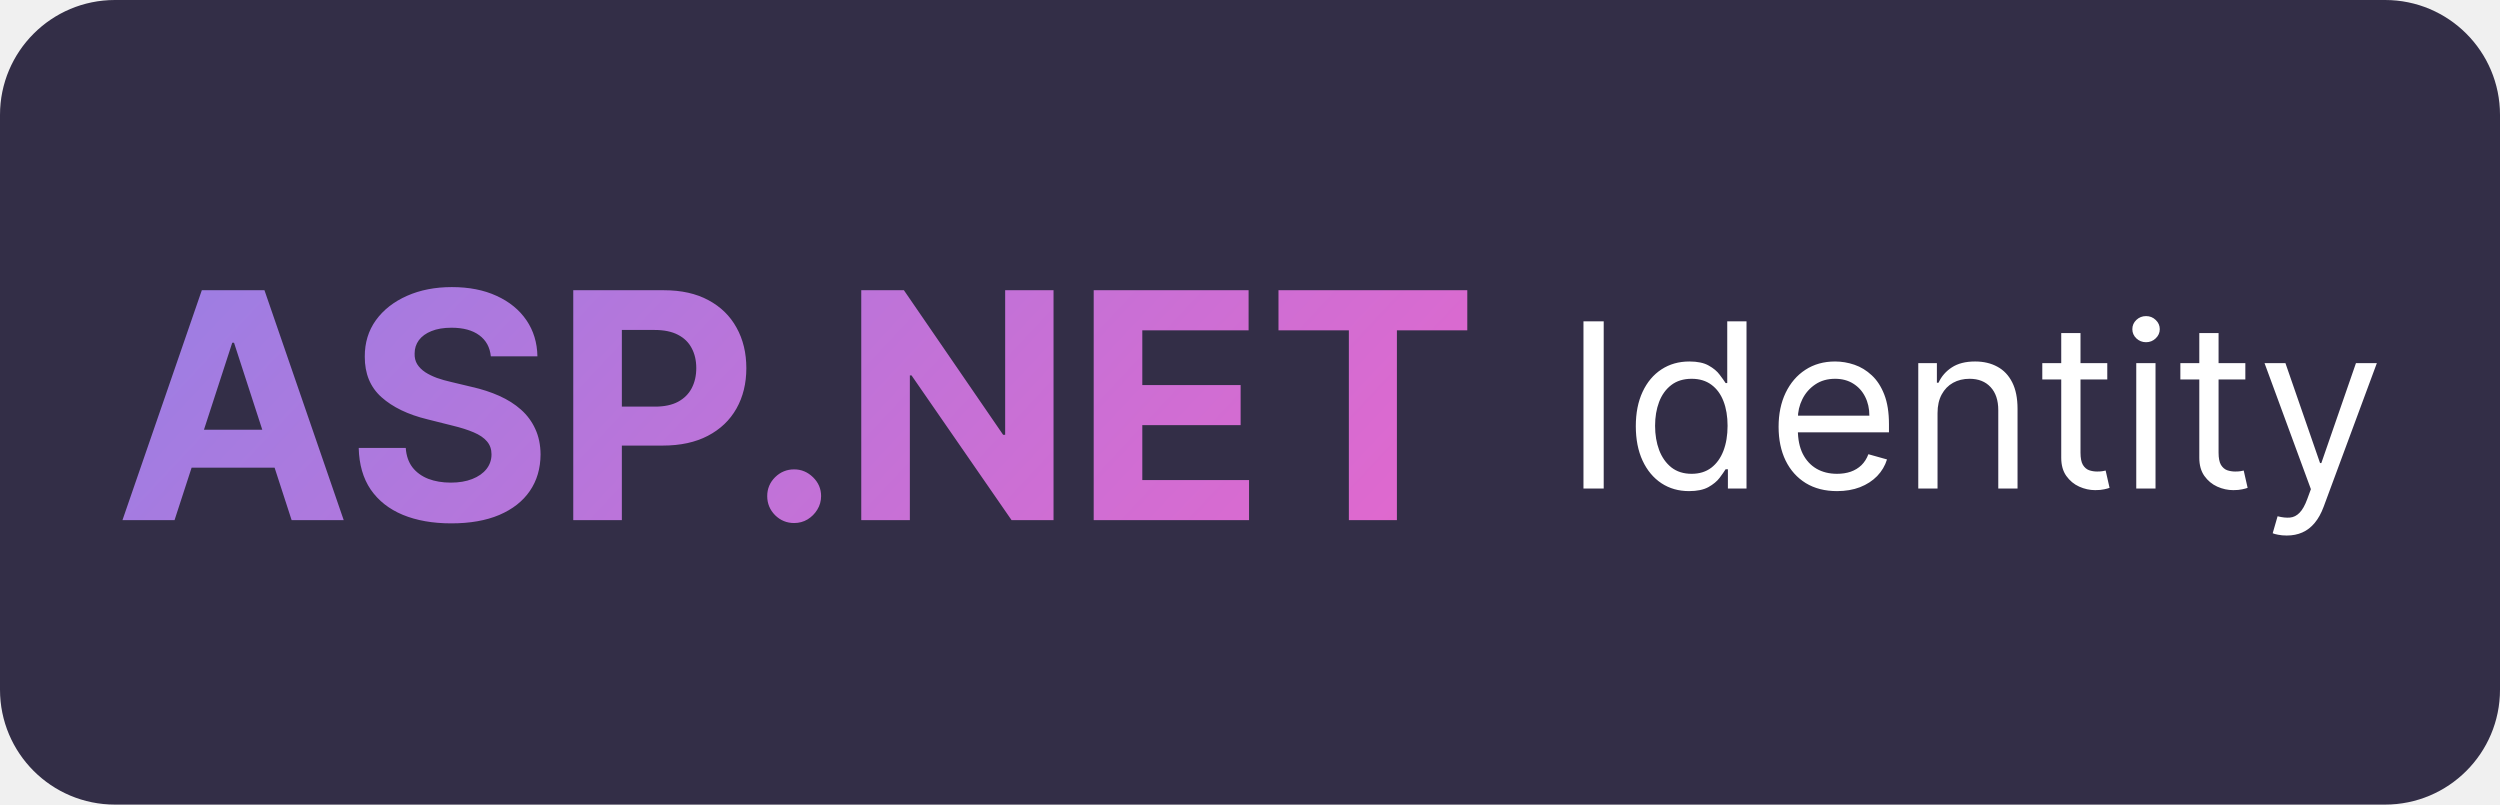
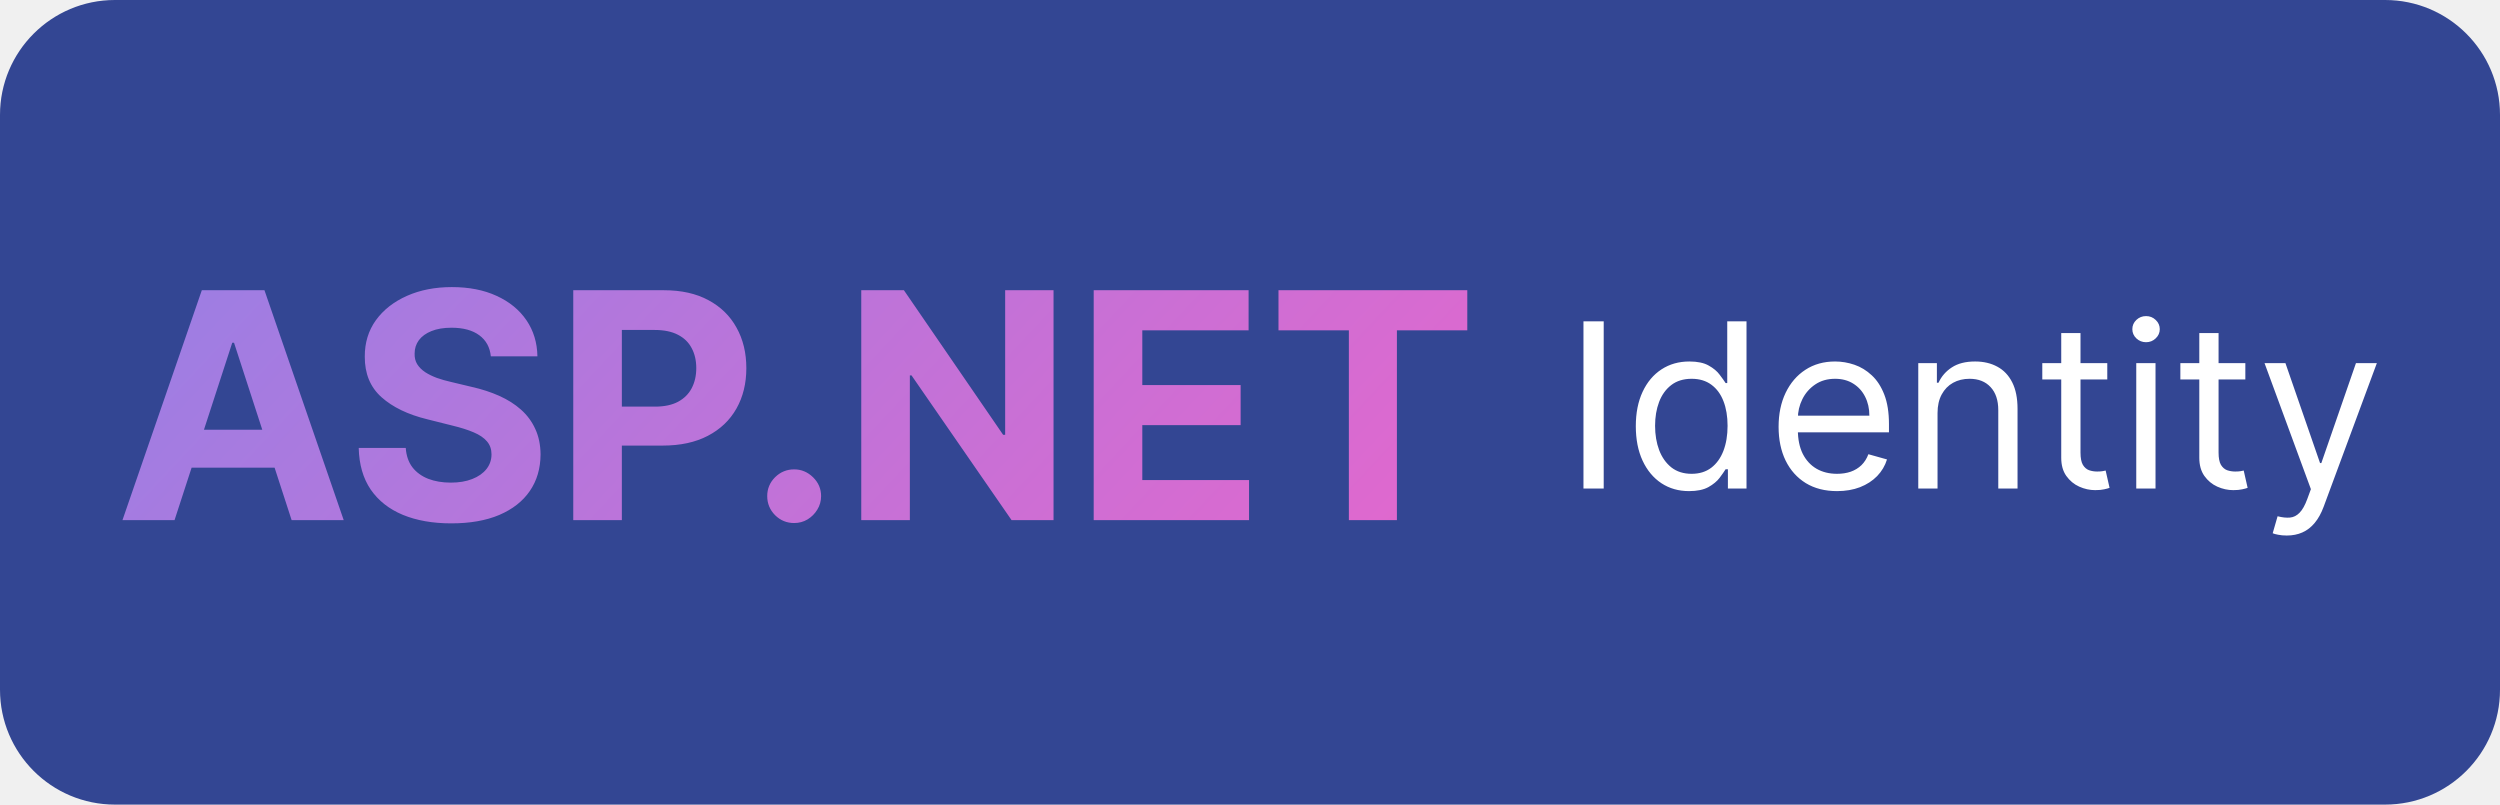
<svg xmlns="http://www.w3.org/2000/svg" width="435" height="140" viewBox="0 0 435 140" fill="none">
-   <rect width="435" height="140" rx="20" fill="#332E47" />
+   <rect width="435" height="140" rx="20" fill="#334693" />
  <path d="M30.371 90.5H21.309L35.117 50.5H46.016L59.805 90.5H50.742L40.723 59.641H40.41L30.371 90.5ZM29.805 74.777H51.211V81.379H29.805V74.777ZM85.405 62.004C85.249 60.428 84.579 59.204 83.394 58.332C82.209 57.46 80.601 57.023 78.569 57.023C77.189 57.023 76.024 57.219 75.073 57.609C74.123 57.987 73.394 58.514 72.886 59.191C72.391 59.868 72.144 60.637 72.144 61.496C72.118 62.212 72.267 62.837 72.593 63.371C72.931 63.905 73.394 64.367 73.98 64.758C74.565 65.135 75.243 65.467 76.011 65.754C76.779 66.027 77.599 66.262 78.472 66.457L82.065 67.316C83.81 67.707 85.412 68.228 86.87 68.879C88.329 69.53 89.591 70.331 90.659 71.281C91.727 72.232 92.554 73.352 93.14 74.641C93.739 75.93 94.045 77.408 94.058 79.074C94.045 81.522 93.42 83.644 92.183 85.441C90.959 87.225 89.188 88.612 86.87 89.602C84.565 90.578 81.785 91.066 78.53 91.066C75.301 91.066 72.489 90.572 70.093 89.582C67.71 88.592 65.848 87.128 64.507 85.188C63.179 83.234 62.482 80.819 62.417 77.941H70.601C70.692 79.283 71.076 80.402 71.753 81.301C72.443 82.186 73.361 82.857 74.507 83.312C75.666 83.755 76.974 83.977 78.433 83.977C79.865 83.977 81.108 83.768 82.163 83.352C83.231 82.935 84.058 82.356 84.644 81.613C85.23 80.871 85.522 80.018 85.522 79.055C85.522 78.156 85.255 77.401 84.722 76.789C84.201 76.177 83.433 75.656 82.417 75.227C81.414 74.797 80.184 74.406 78.726 74.055L74.37 72.961C70.998 72.141 68.335 70.858 66.382 69.113C64.429 67.368 63.459 65.018 63.472 62.062C63.459 59.641 64.103 57.525 65.405 55.715C66.72 53.905 68.524 52.492 70.815 51.477C73.107 50.461 75.711 49.953 78.628 49.953C81.597 49.953 84.188 50.461 86.401 51.477C88.628 52.492 90.36 53.905 91.597 55.715C92.834 57.525 93.472 59.621 93.511 62.004H85.405ZM99.746 90.5V50.5H115.527C118.561 50.5 121.146 51.079 123.281 52.238C125.417 53.384 127.044 54.979 128.164 57.023C129.297 59.055 129.863 61.398 129.863 64.055C129.863 66.711 129.29 69.055 128.145 71.086C126.999 73.117 125.339 74.699 123.164 75.832C121.003 76.965 118.385 77.531 115.313 77.531H105.254V70.754H113.945C115.573 70.754 116.914 70.474 117.969 69.914C119.036 69.341 119.831 68.553 120.352 67.551C120.885 66.535 121.152 65.37 121.152 64.055C121.152 62.727 120.885 61.568 120.352 60.578C119.831 59.575 119.036 58.801 117.969 58.254C116.901 57.694 115.547 57.414 113.906 57.414H108.203V90.5H99.746ZM138.184 91.008C136.895 91.008 135.788 90.552 134.863 89.641C133.952 88.716 133.496 87.609 133.496 86.32C133.496 85.044 133.952 83.951 134.863 83.039C135.788 82.128 136.895 81.672 138.184 81.672C139.434 81.672 140.527 82.128 141.465 83.039C142.402 83.951 142.871 85.044 142.871 86.32C142.871 87.18 142.65 87.967 142.207 88.684C141.777 89.387 141.211 89.953 140.508 90.383C139.805 90.799 139.03 91.008 138.184 91.008ZM183.315 50.5V90.5H176.011L158.608 65.324H158.315V90.5H149.858V50.5H157.28L174.546 75.656H174.897V50.5H183.315ZM190.303 90.5V50.5H217.256V57.473H198.76V67.004H215.869V73.977H198.76V83.527H217.334V90.5H190.303ZM222.456 57.473V50.5H255.308V57.473H243.062V90.5H234.702V57.473H222.456Z" fill="url(#paint0_linear_76_38)" />
  <path d="M279.045 55.909V85H275.523V55.909H279.045ZM293.893 85.454C292.075 85.454 290.469 84.995 289.077 84.077C287.685 83.149 286.596 81.842 285.81 80.156C285.024 78.461 284.631 76.458 284.631 74.148C284.631 71.856 285.024 69.867 285.81 68.182C286.596 66.496 287.69 65.194 289.092 64.276C290.493 63.357 292.112 62.898 293.95 62.898C295.37 62.898 296.492 63.135 297.316 63.608C298.149 64.072 298.784 64.602 299.219 65.199C299.665 65.786 300.01 66.269 300.256 66.648H300.54V55.909H303.893V85H300.654V81.648H300.256C300.01 82.046 299.66 82.547 299.205 83.153C298.751 83.75 298.102 84.285 297.259 84.758C296.416 85.222 295.294 85.454 293.893 85.454ZM294.347 82.443C295.692 82.443 296.828 82.093 297.756 81.392C298.684 80.682 299.39 79.702 299.873 78.452C300.356 77.192 300.597 75.739 300.597 74.091C300.597 72.462 300.361 71.037 299.887 69.815C299.414 68.584 298.713 67.628 297.785 66.946C296.857 66.255 295.711 65.909 294.347 65.909C292.927 65.909 291.743 66.274 290.796 67.003C289.859 67.722 289.153 68.703 288.68 69.943C288.216 71.174 287.984 72.557 287.984 74.091C287.984 75.644 288.22 77.055 288.694 78.324C289.177 79.583 289.887 80.587 290.825 81.335C291.772 82.074 292.946 82.443 294.347 82.443ZM319.646 85.454C317.543 85.454 315.73 84.99 314.205 84.062C312.69 83.125 311.521 81.818 310.697 80.142C309.882 78.456 309.475 76.496 309.475 74.261C309.475 72.026 309.882 70.057 310.697 68.352C311.521 66.638 312.666 65.303 314.134 64.347C315.612 63.381 317.335 62.898 319.305 62.898C320.441 62.898 321.563 63.087 322.671 63.466C323.779 63.845 324.788 64.46 325.697 65.312C326.606 66.155 327.33 67.273 327.87 68.665C328.41 70.057 328.68 71.771 328.68 73.807V75.227H311.862V72.329H325.271C325.271 71.099 325.024 70 324.532 69.034C324.049 68.068 323.358 67.306 322.458 66.747C321.568 66.188 320.517 65.909 319.305 65.909C317.969 65.909 316.814 66.24 315.839 66.903C314.873 67.557 314.129 68.409 313.609 69.46C313.088 70.511 312.827 71.638 312.827 72.841V74.773C312.827 76.421 313.112 77.817 313.68 78.963C314.257 80.099 315.058 80.966 316.08 81.562C317.103 82.15 318.291 82.443 319.646 82.443C320.526 82.443 321.322 82.32 322.032 82.074C322.752 81.818 323.372 81.439 323.893 80.938C324.414 80.426 324.816 79.792 325.1 79.034L328.339 79.943C327.998 81.042 327.425 82.008 326.62 82.841C325.815 83.665 324.821 84.309 323.637 84.773C322.453 85.227 321.123 85.454 319.646 85.454ZM337.131 71.875V85H333.779V63.182H337.018V66.591H337.302C337.813 65.483 338.59 64.593 339.631 63.92C340.673 63.239 342.018 62.898 343.665 62.898C345.143 62.898 346.435 63.201 347.543 63.807C348.651 64.403 349.513 65.312 350.129 66.534C350.744 67.746 351.052 69.28 351.052 71.136V85H347.7V71.364C347.7 69.65 347.254 68.314 346.364 67.358C345.474 66.392 344.253 65.909 342.7 65.909C341.629 65.909 340.673 66.141 339.83 66.605C338.997 67.069 338.339 67.746 337.856 68.636C337.373 69.526 337.131 70.606 337.131 71.875ZM366.666 63.182V66.023H355.359V63.182H366.666ZM358.655 57.955H362.007V78.75C362.007 79.697 362.144 80.407 362.419 80.881C362.703 81.345 363.063 81.657 363.499 81.818C363.944 81.97 364.412 82.046 364.905 82.046C365.274 82.046 365.577 82.026 365.814 81.989C366.051 81.941 366.24 81.903 366.382 81.875L367.064 84.886C366.837 84.972 366.519 85.057 366.112 85.142C365.705 85.237 365.189 85.284 364.564 85.284C363.617 85.284 362.689 85.081 361.78 84.673C360.88 84.266 360.132 83.646 359.536 82.812C358.948 81.979 358.655 80.928 358.655 79.659V57.955ZM371.709 85V63.182H375.061V85H371.709ZM373.413 59.545C372.76 59.545 372.196 59.323 371.723 58.878C371.259 58.433 371.027 57.898 371.027 57.273C371.027 56.648 371.259 56.113 371.723 55.668C372.196 55.222 372.76 55 373.413 55C374.067 55 374.625 55.222 375.089 55.668C375.563 56.113 375.8 56.648 375.8 57.273C375.8 57.898 375.563 58.433 375.089 58.878C374.625 59.323 374.067 59.545 373.413 59.545ZM390.69 63.182V66.023H379.383V63.182H390.69ZM382.678 57.955H386.031V78.75C386.031 79.697 386.168 80.407 386.442 80.881C386.727 81.345 387.086 81.657 387.522 81.818C387.967 81.97 388.436 82.046 388.928 82.046C389.298 82.046 389.601 82.026 389.837 81.989C390.074 81.941 390.263 81.903 390.406 81.875L391.087 84.886C390.86 84.972 390.543 85.057 390.136 85.142C389.728 85.237 389.212 85.284 388.587 85.284C387.64 85.284 386.712 85.081 385.803 84.673C384.904 84.266 384.156 83.646 383.559 82.812C382.972 81.979 382.678 80.928 382.678 79.659V57.955ZM397.891 93.182C397.323 93.182 396.817 93.135 396.371 93.04C395.926 92.954 395.619 92.869 395.448 92.784L396.3 89.829C397.115 90.038 397.835 90.114 398.46 90.057C399.085 90 399.638 89.721 400.121 89.219C400.614 88.726 401.064 87.926 401.471 86.818L402.096 85.114L394.028 63.182H397.664L403.687 80.568H403.914L409.937 63.182H413.573L404.312 88.182C403.895 89.309 403.379 90.242 402.763 90.98C402.148 91.728 401.433 92.282 400.619 92.642C399.814 93.002 398.905 93.182 397.891 93.182Z" fill="white" />
  <defs>
    <linearGradient id="paint0_linear_76_38" x1="258" y1="103.5" x2="97.488" y2="-46.448" gradientUnits="userSpaceOnUse">
      <stop stop-color="#E666CC" />
      <stop offset="1" stop-color="#9780E5" />
    </linearGradient>
  </defs>
</svg>
